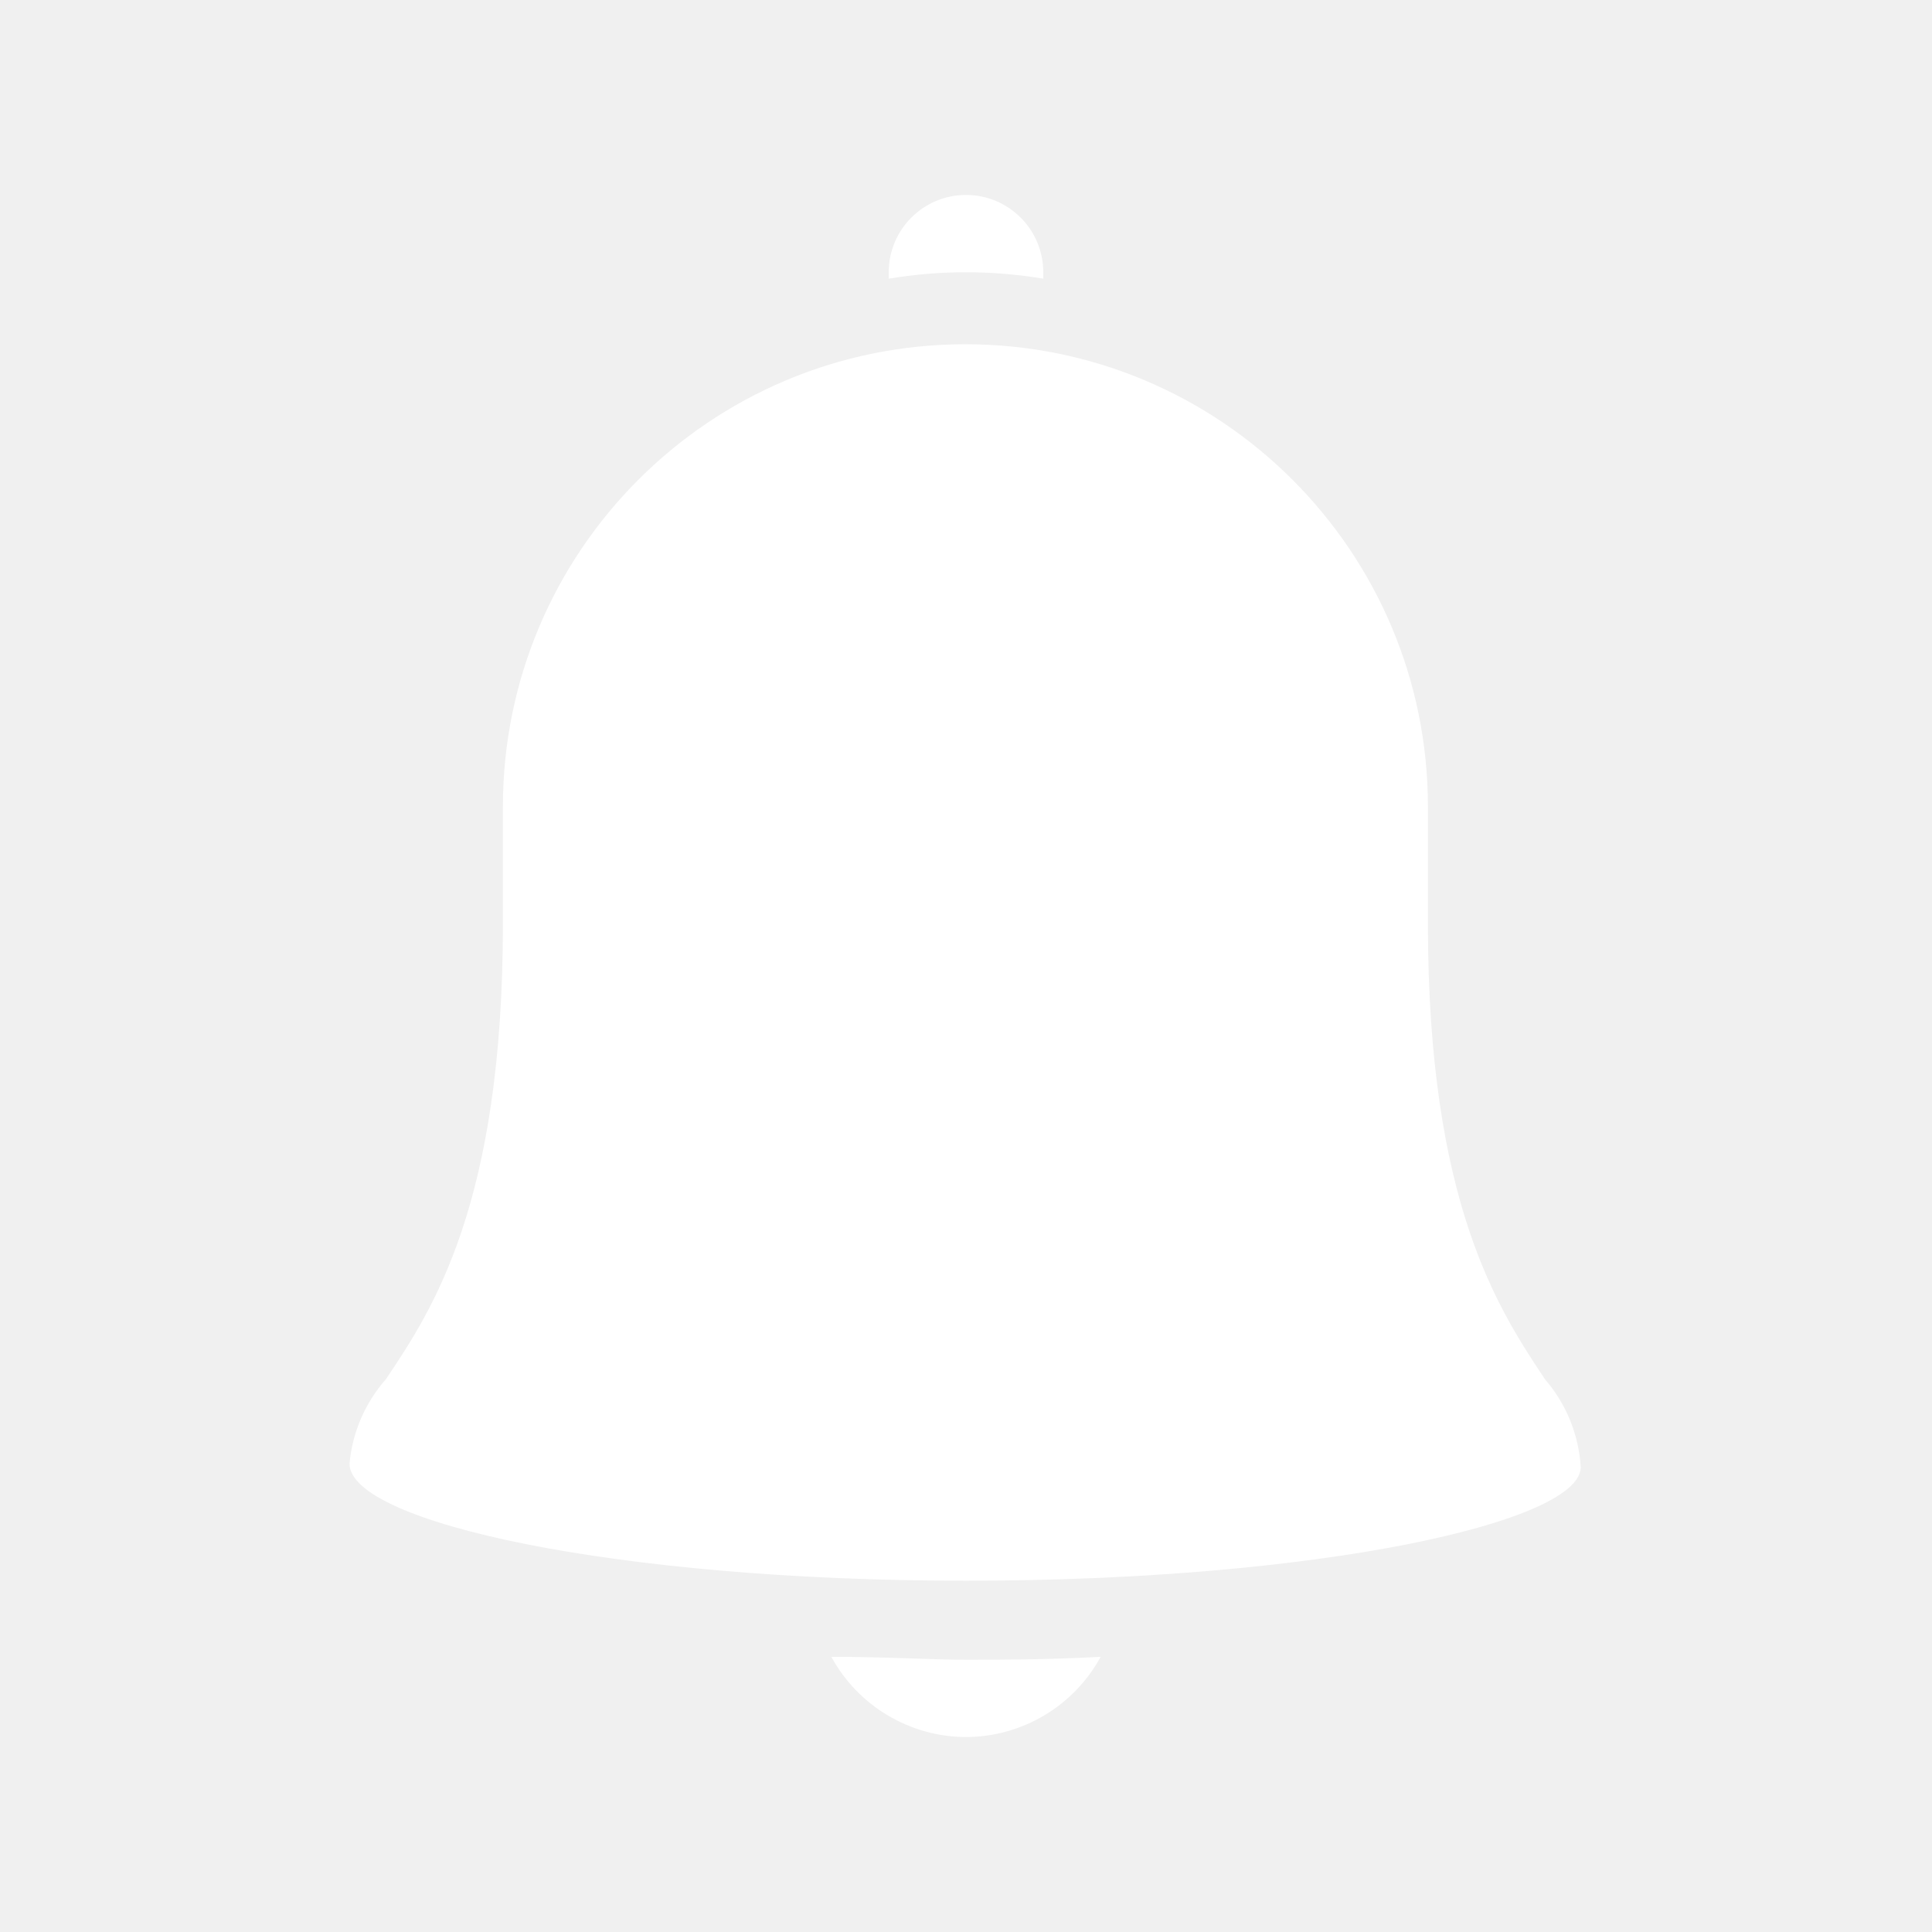
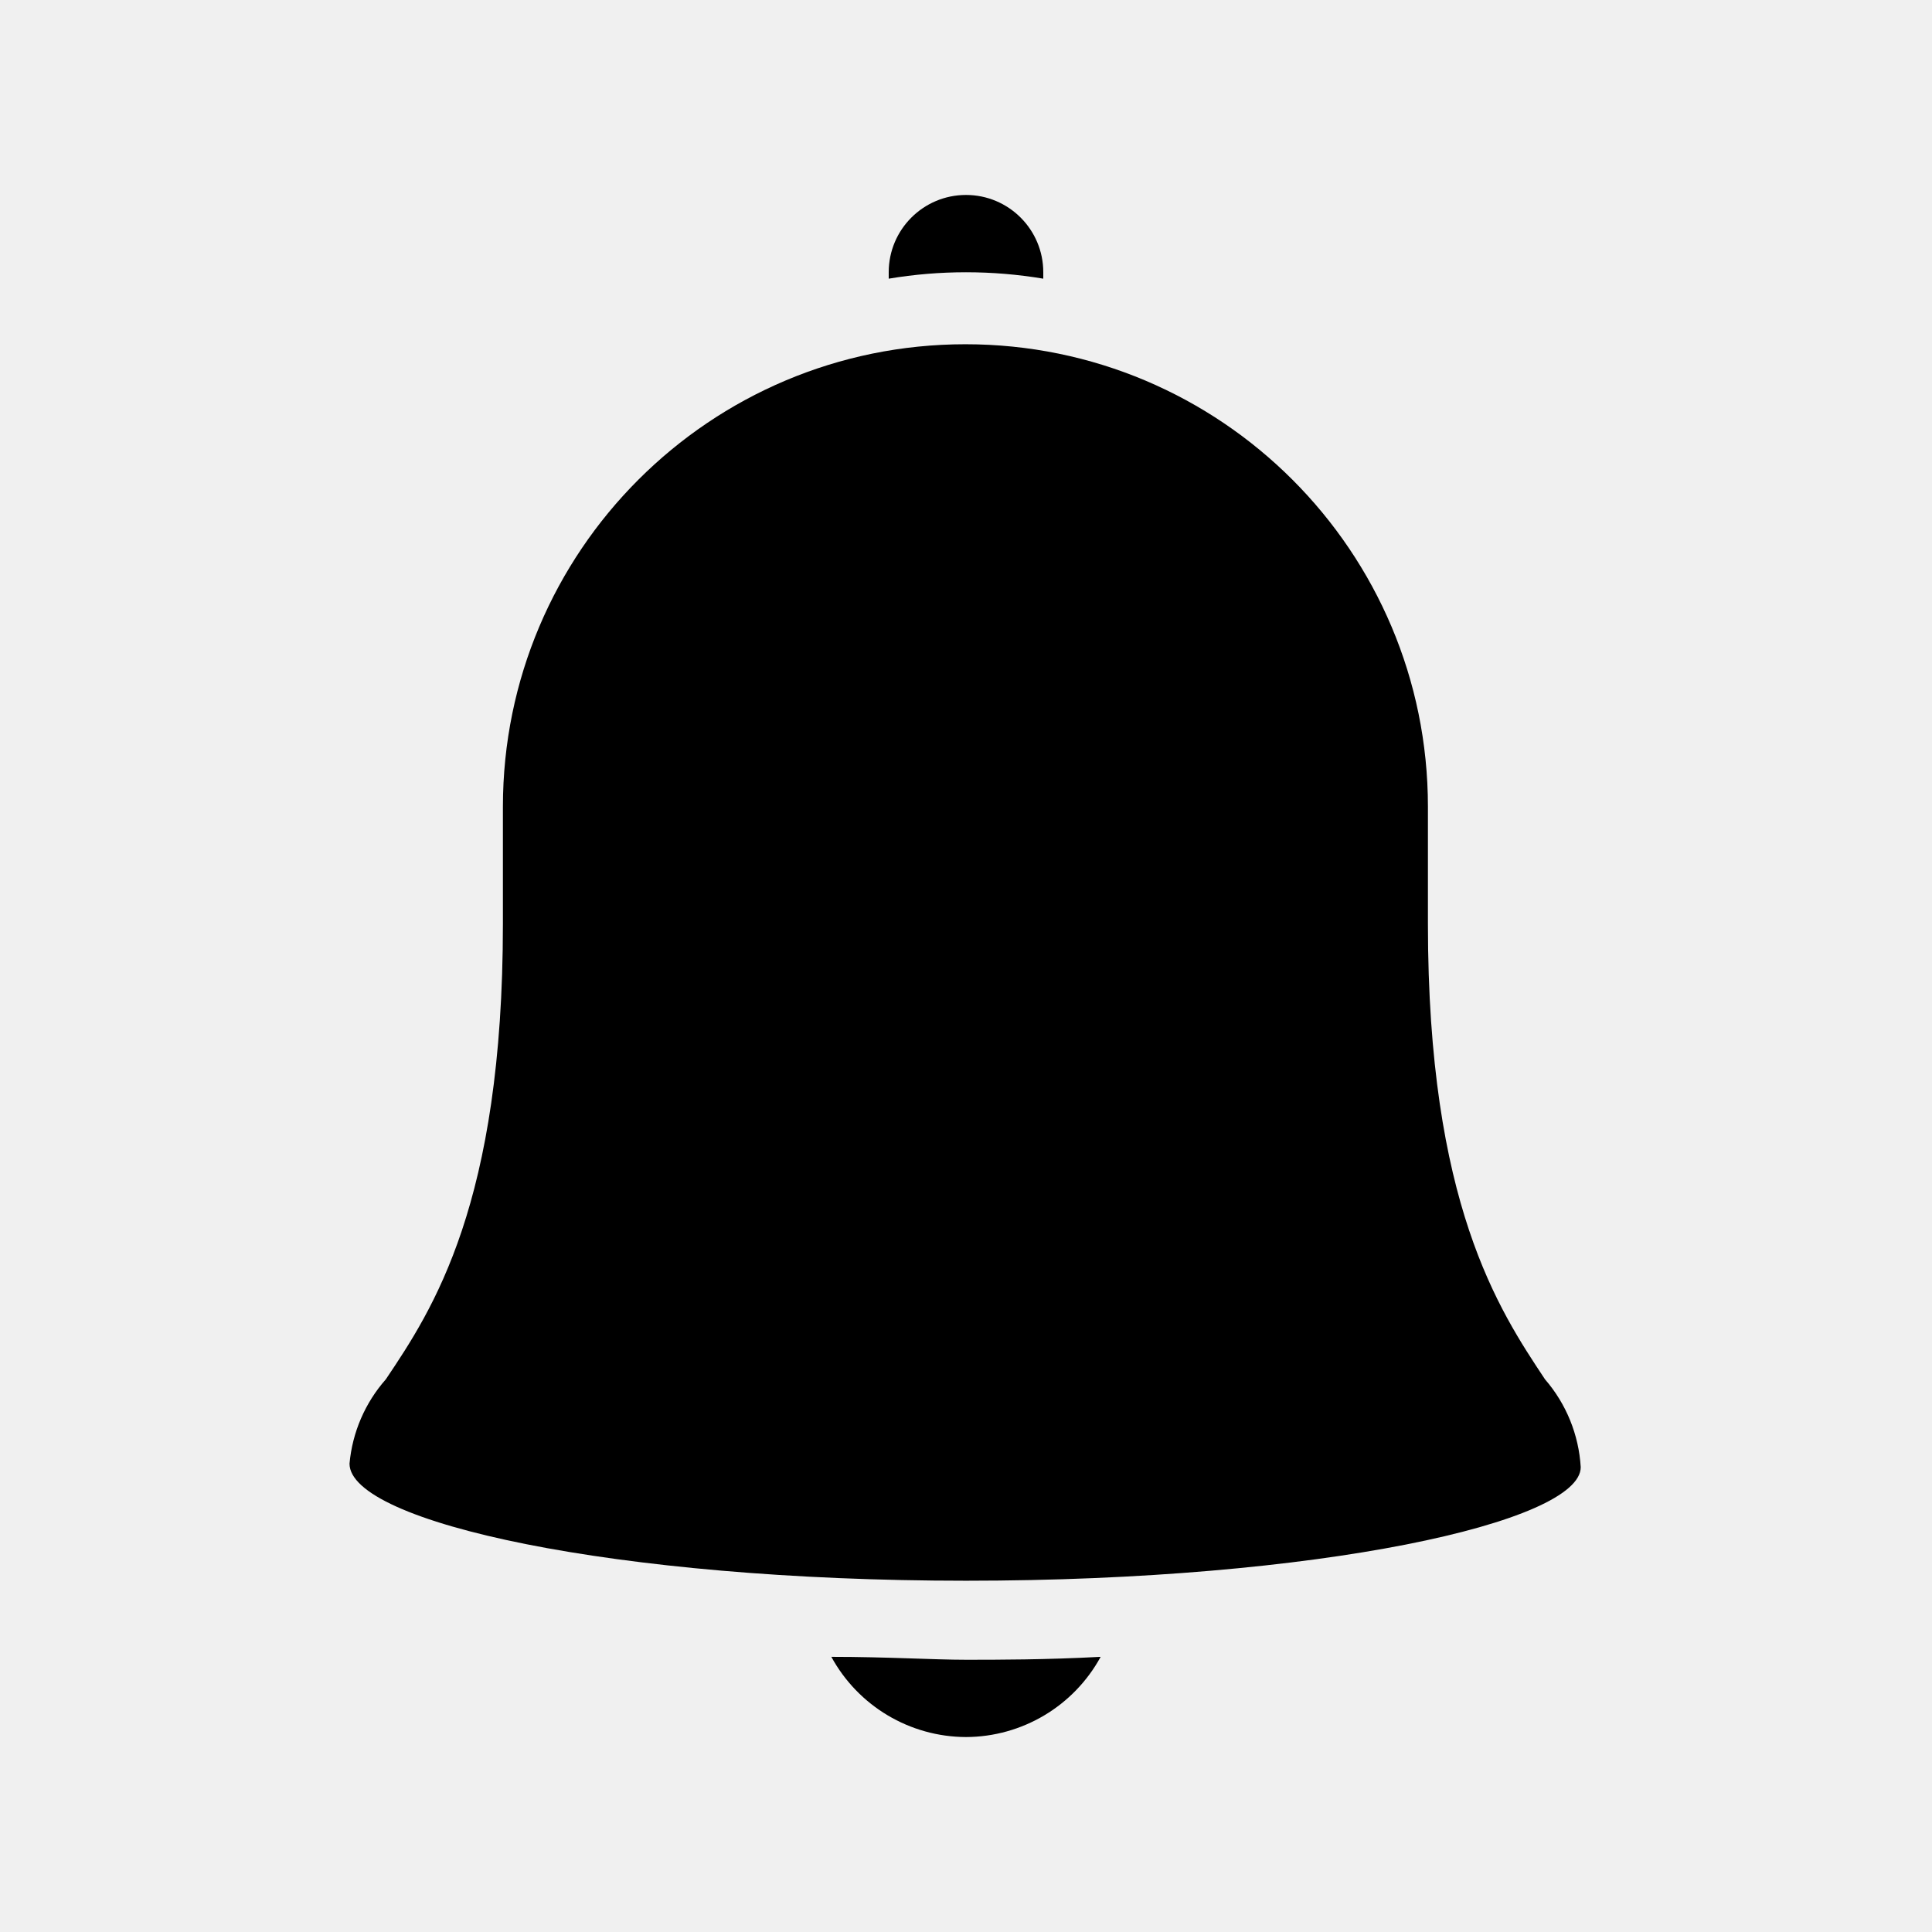
<svg xmlns="http://www.w3.org/2000/svg" viewBox="0 0 33 33">
-   <g fill="#fff">
+   <g fill="currentColor">
    <path d="m16.5 29.67a2.63 2.63 0 0 1 -2.3-1.37c.94 0 1.75.05 2.3.05s1.36 0 2.3-.05a2.63 2.63 0 0 1 -2.3 1.37z" />
    <path d="m16.5 27c-6 0-10.53-1-10.53-2a2.52 2.52 0 0 1 .62-1.44c.8-1.19 2-3 2-7.78v-2a7.9 7.9 0 0 1 15.8 0v2c0 4.78 1.21 6.59 2 7.78a2.52 2.52 0 0 1 .61 1.5c0 .94-4.47 1.94-10.5 1.94z" />
    <path d="m17.82 4.76a8 8 0 0 0 -2.64 0v-.11a1.32 1.32 0 1 1 2.64 0z" />
  </g>
</svg>
